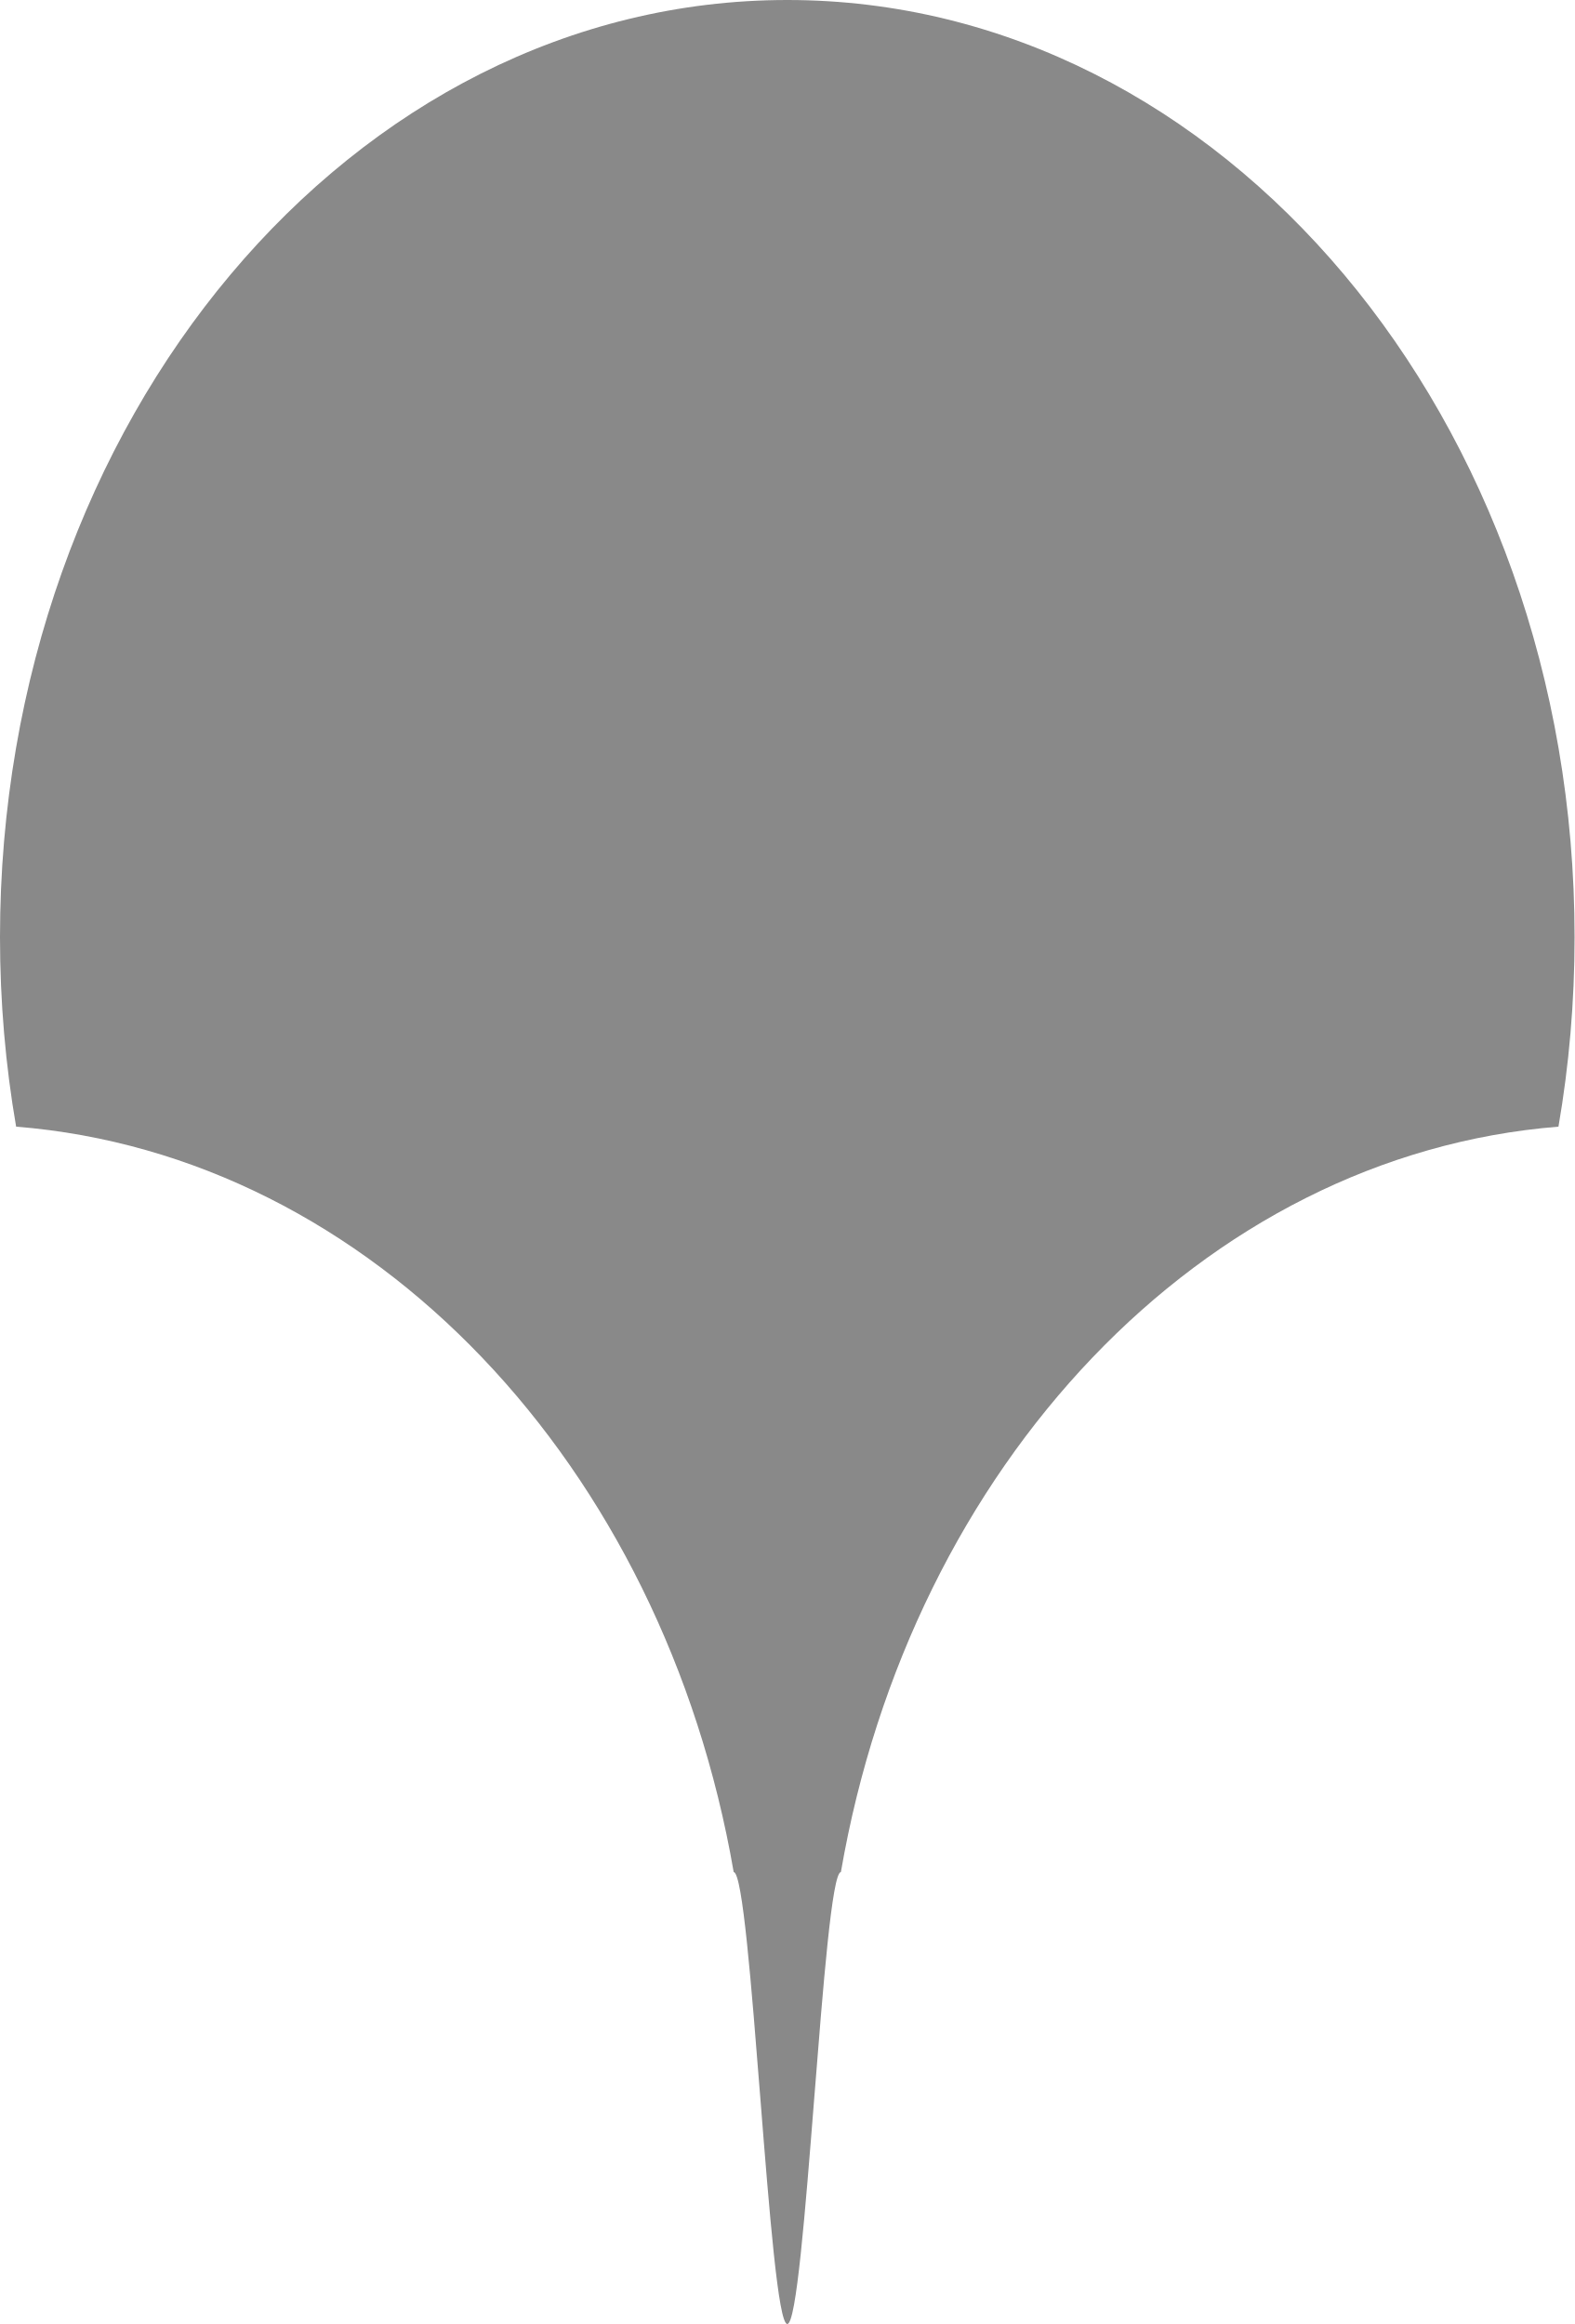
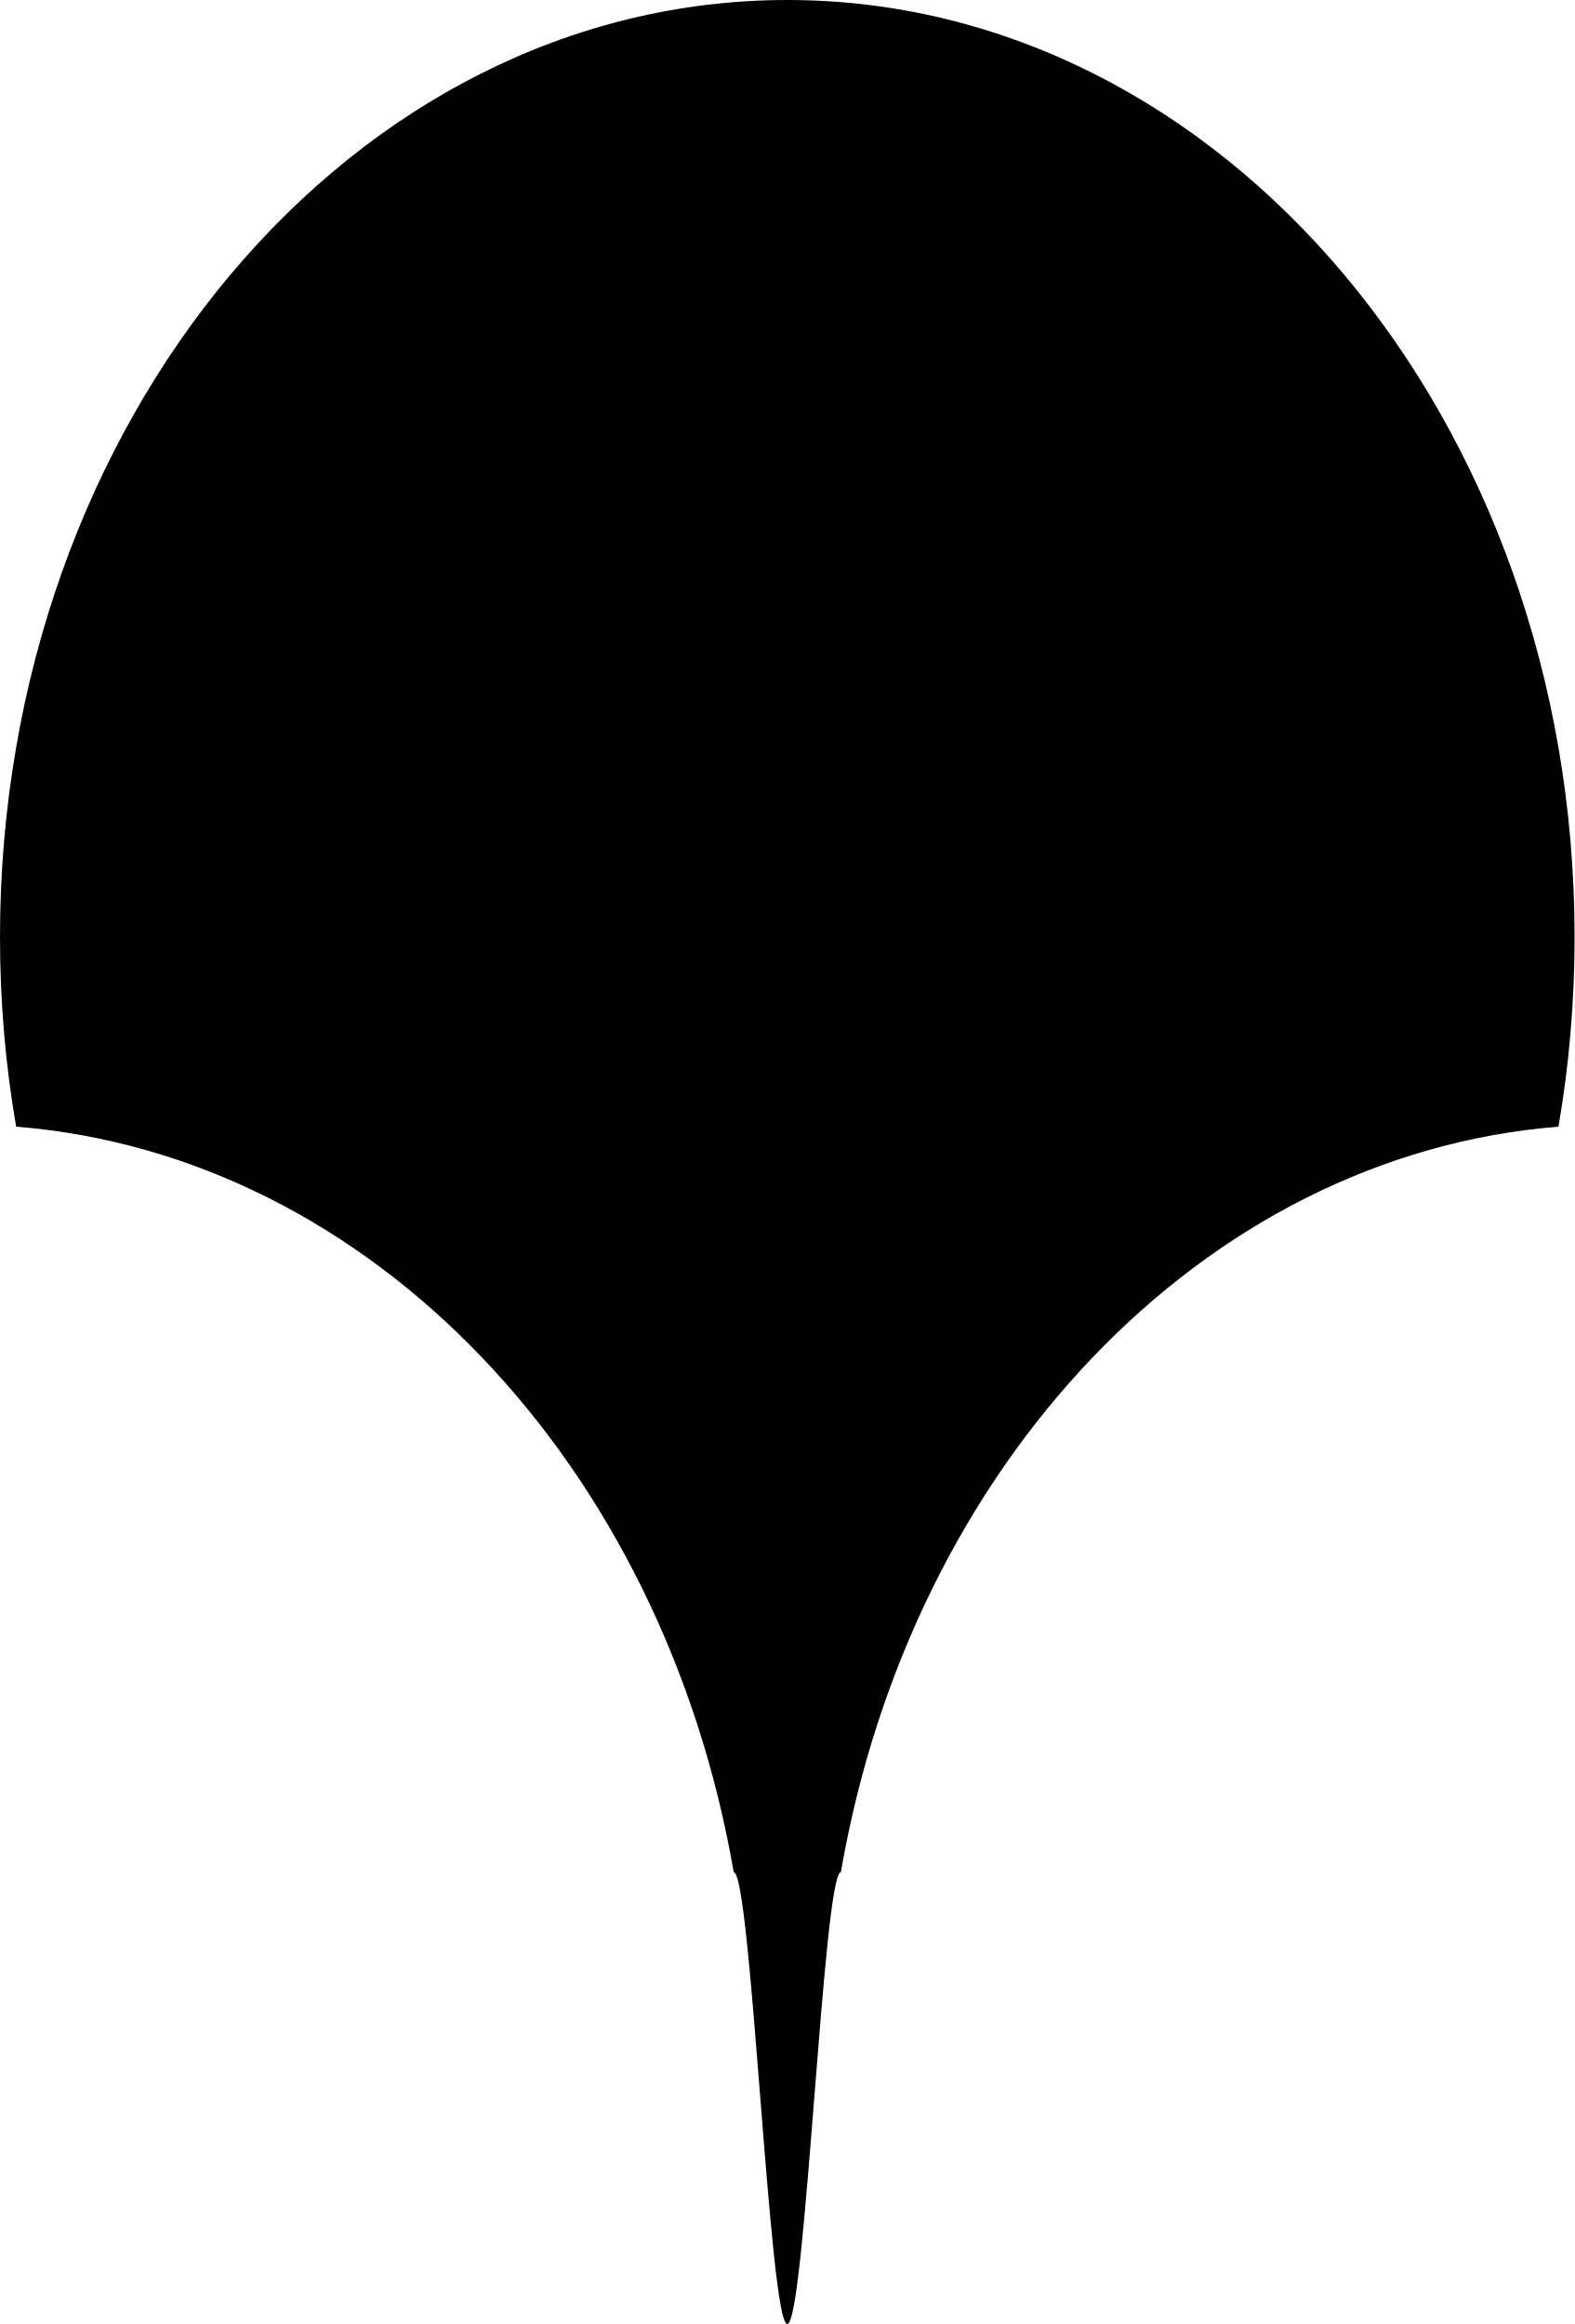
<svg xmlns="http://www.w3.org/2000/svg" width="42" height="62" viewBox="0 0 42 62" fill="none">
-   <path d="M41.57 30.057C41.852 28.424 42 26.733 42 25C42 11.193 32.598 0 21 0C9.402 0 0 11.193 0 25C0 26.733 0.148 28.424 0.43 30.057C9.93 30.817 17.699 39.099 19.57 49.943C20.043 49.981 20.519 62 21 62C21.481 62 21.957 49.981 22.43 49.943C24.301 39.099 32.07 30.817 41.57 30.057Z" fill="#898989" />
+   <path d="M41.57 30.057C41.852 28.424 42 26.733 42 25C42 11.193 32.598 0 21 0C9.402 0 0 11.193 0 25C0 26.733 0.148 28.424 0.43 30.057C9.93 30.817 17.699 39.099 19.57 49.943C20.043 49.981 20.519 62 21 62C21.481 62 21.957 49.981 22.43 49.943C24.301 39.099 32.07 30.817 41.57 30.057Z" fill="black" />
</svg>
